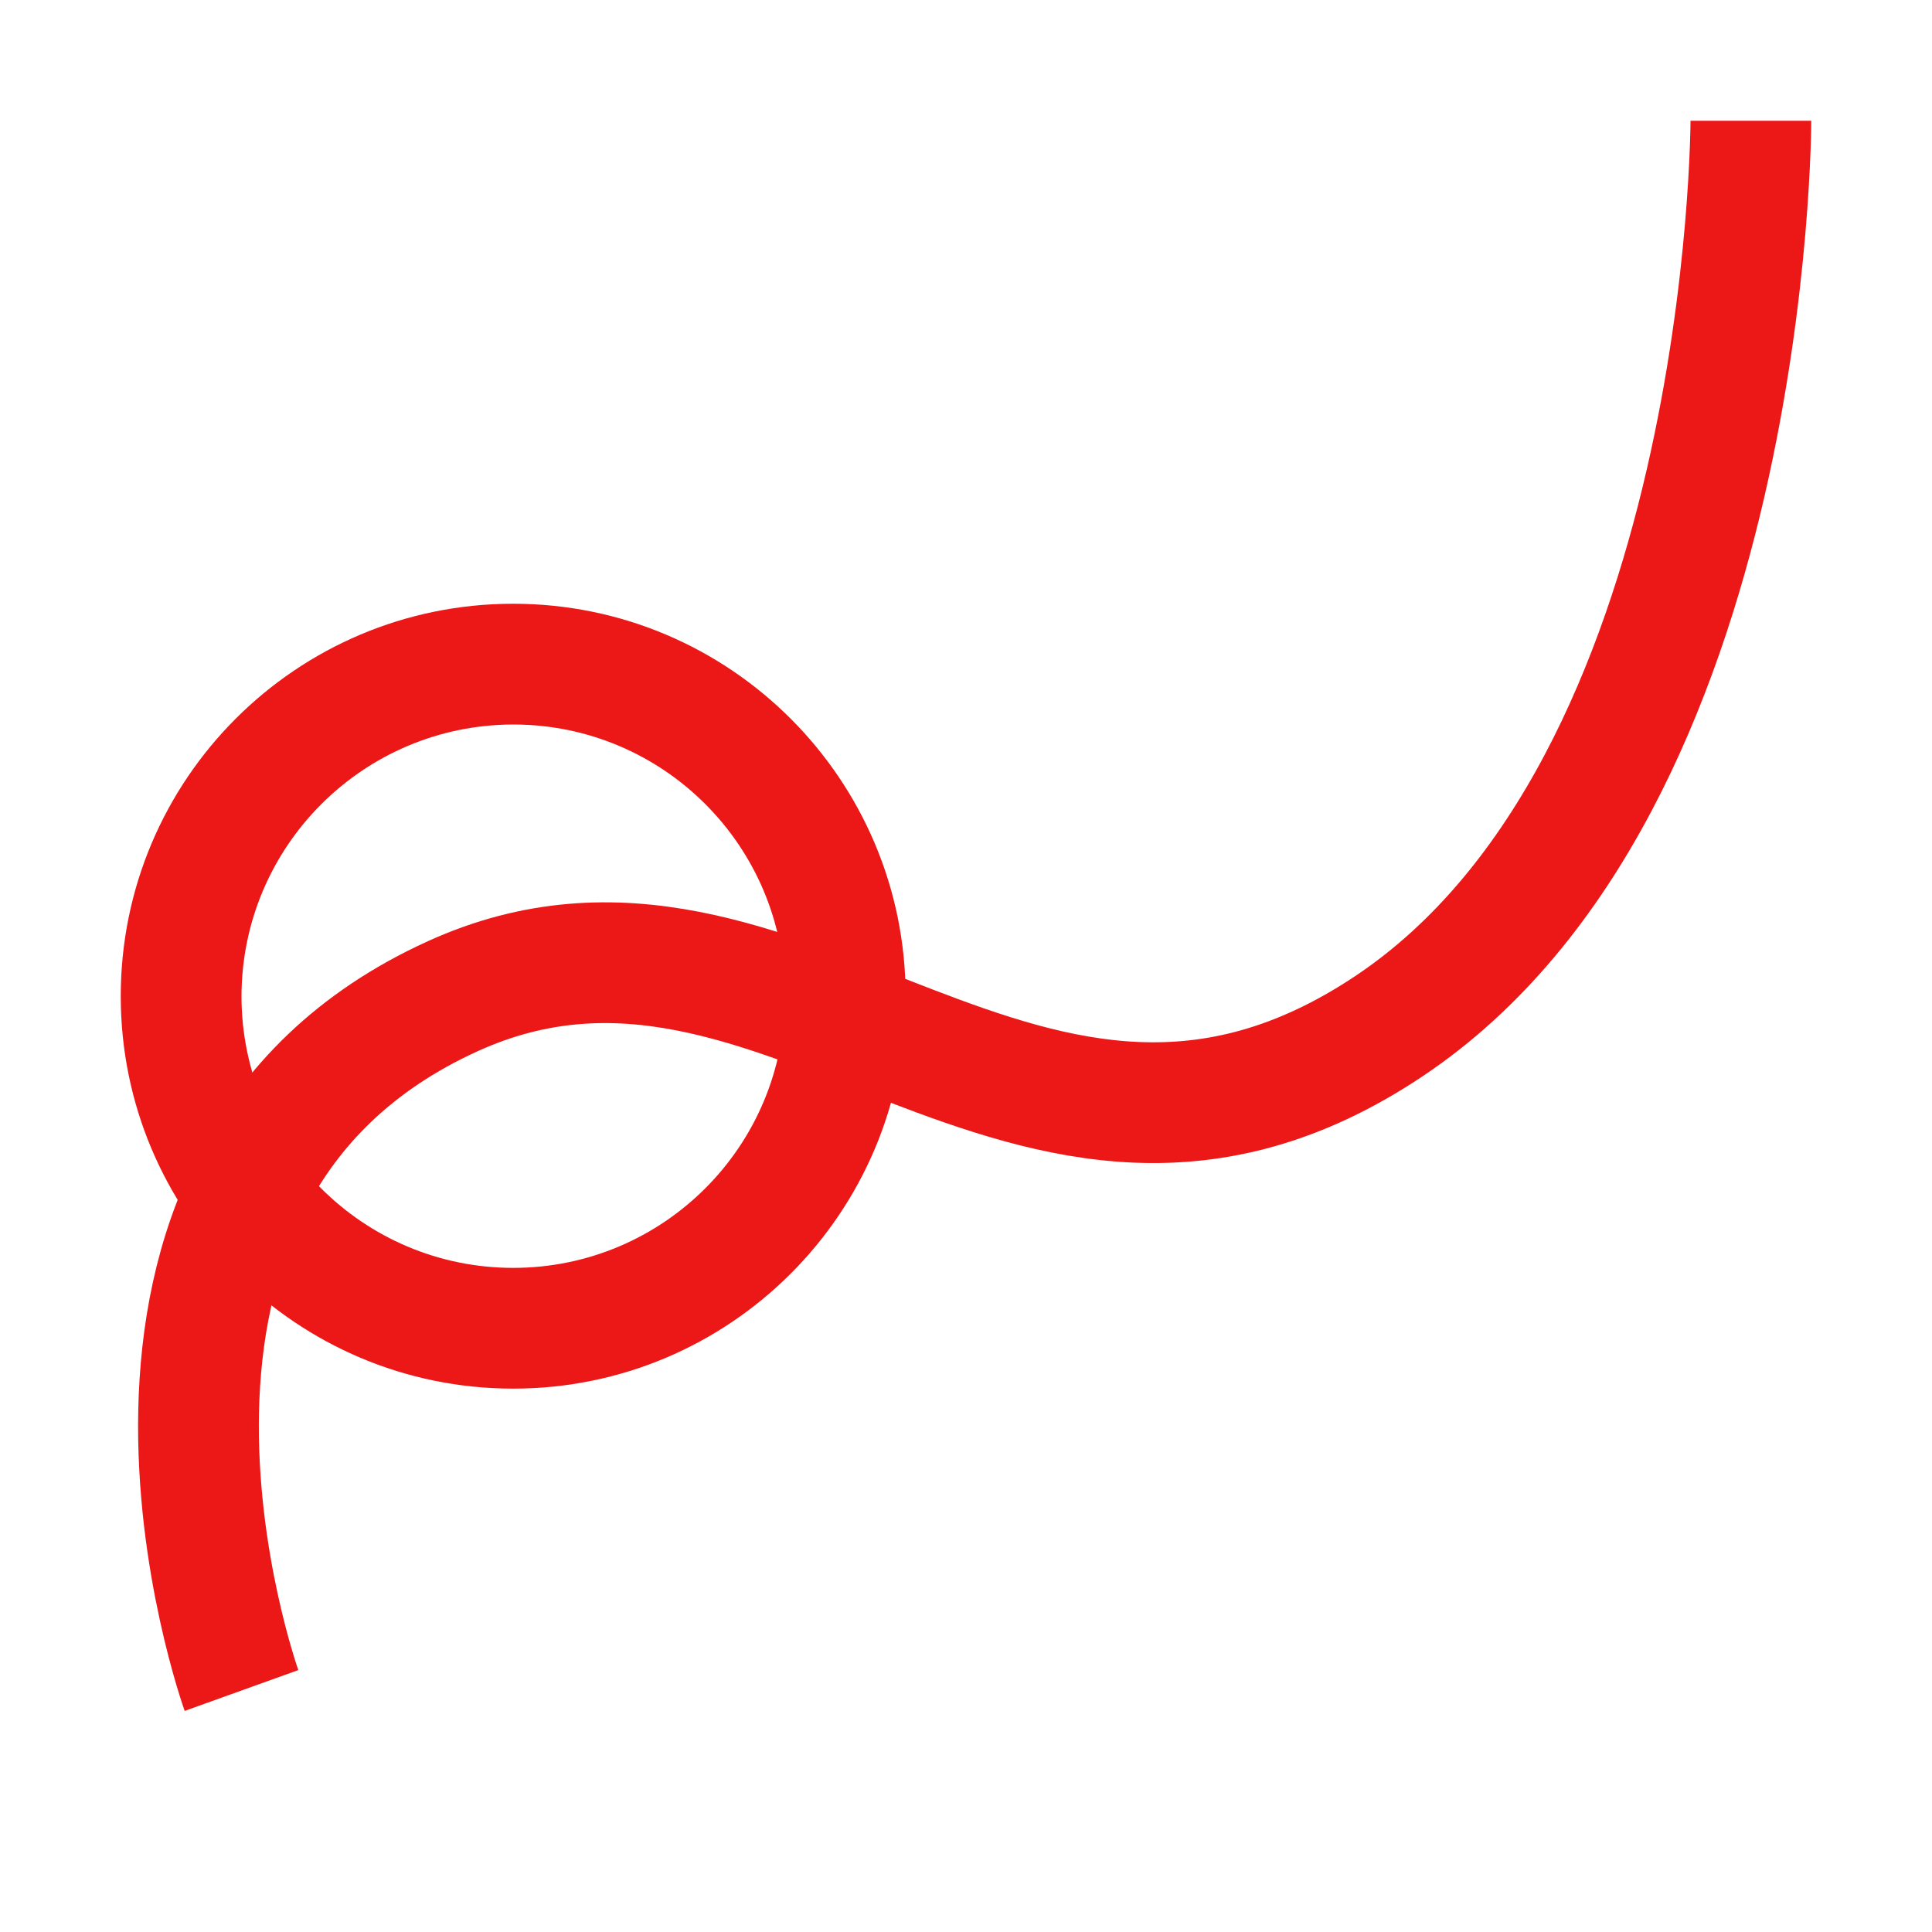
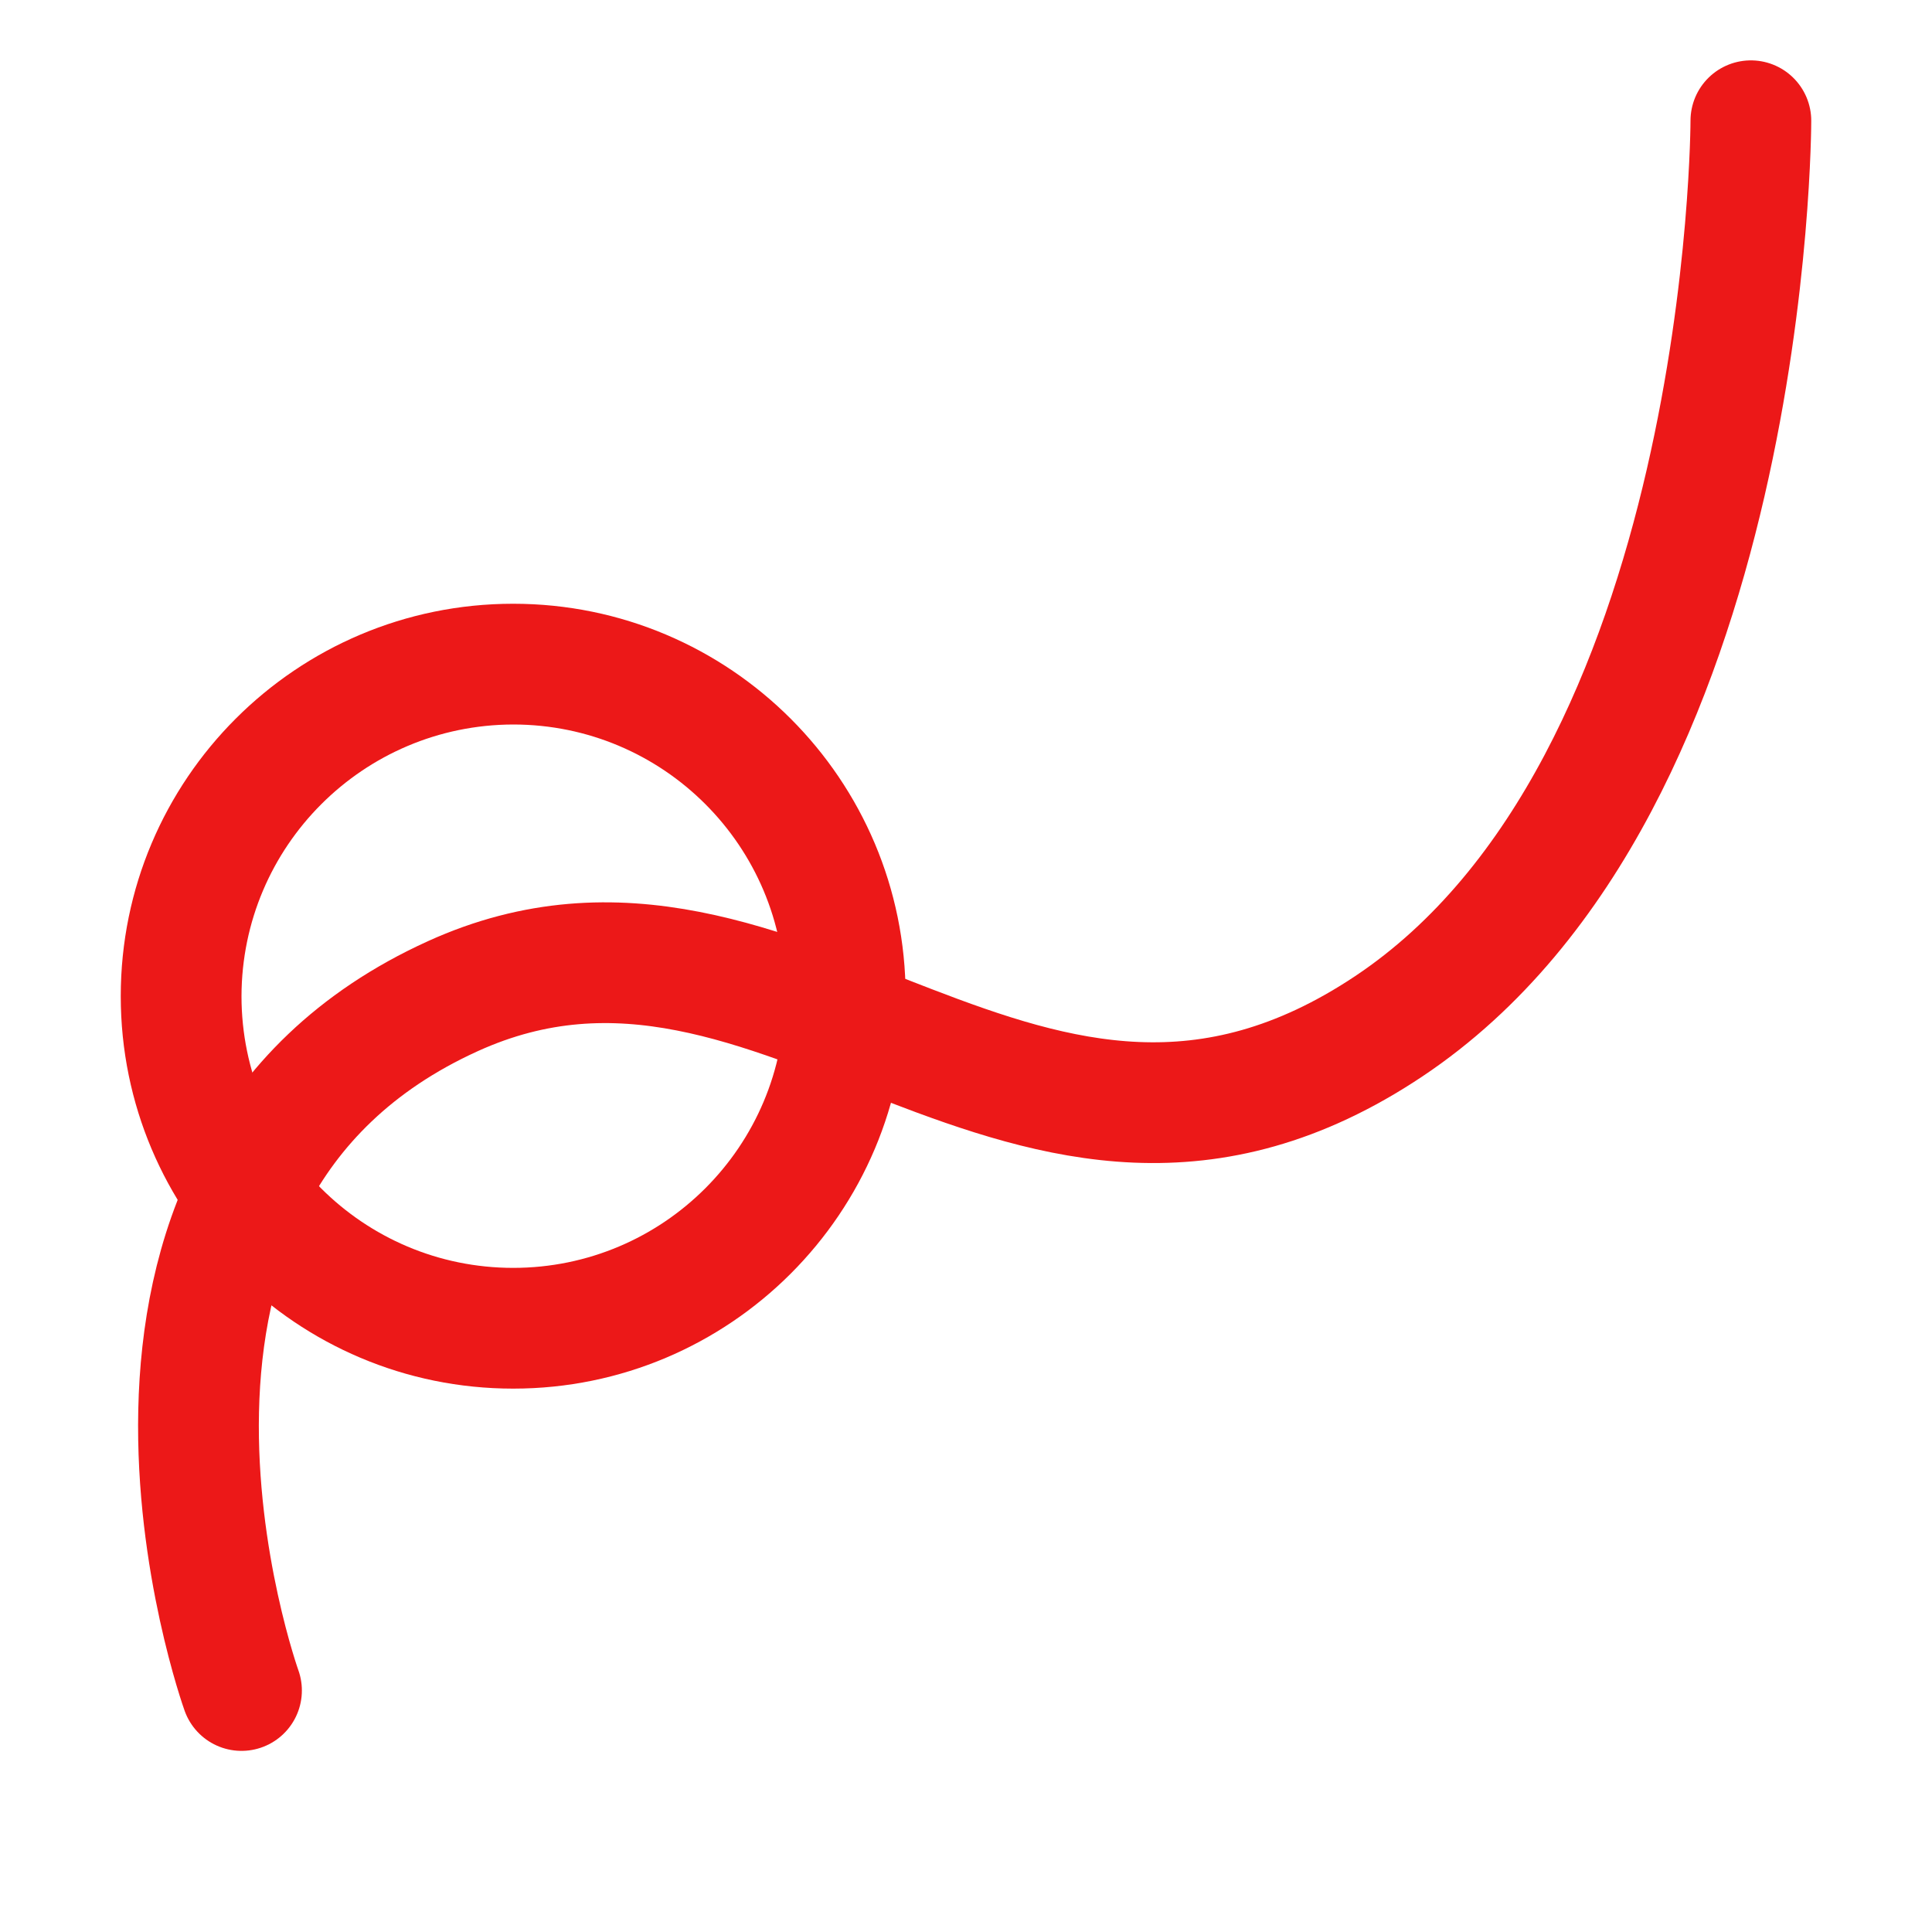
<svg xmlns="http://www.w3.org/2000/svg" id="Calque_1" data-name="Calque 1" viewBox="0 0 32 32">
  <path d="M8.5,12A4.5,4.5,0,1,1,4,16.5,4.51,4.51,0,0,1,8.5,12m0-2A6.5,6.5,0,1,0,15,16.5,6.5,6.5,0,0,0,8.5,10Z" style="fill:#ec1818" />
-   <path d="M4,28S.94,19.48,7.5,16.5C13,14,17,21,23,17S29,2,29,2" style="fill:none;stroke:#ec1818;stroke-miterlimit:10;stroke-width:2px" />
+   <path d="M4,28S.94,19.48,7.5,16.5C13,14,17,21,23,17S29,2,29,2" style="fill:none;stroke:#ec1818;stroke-linecap:round;stroke-miterlimit:10;stroke-width:2px" />
</svg>
